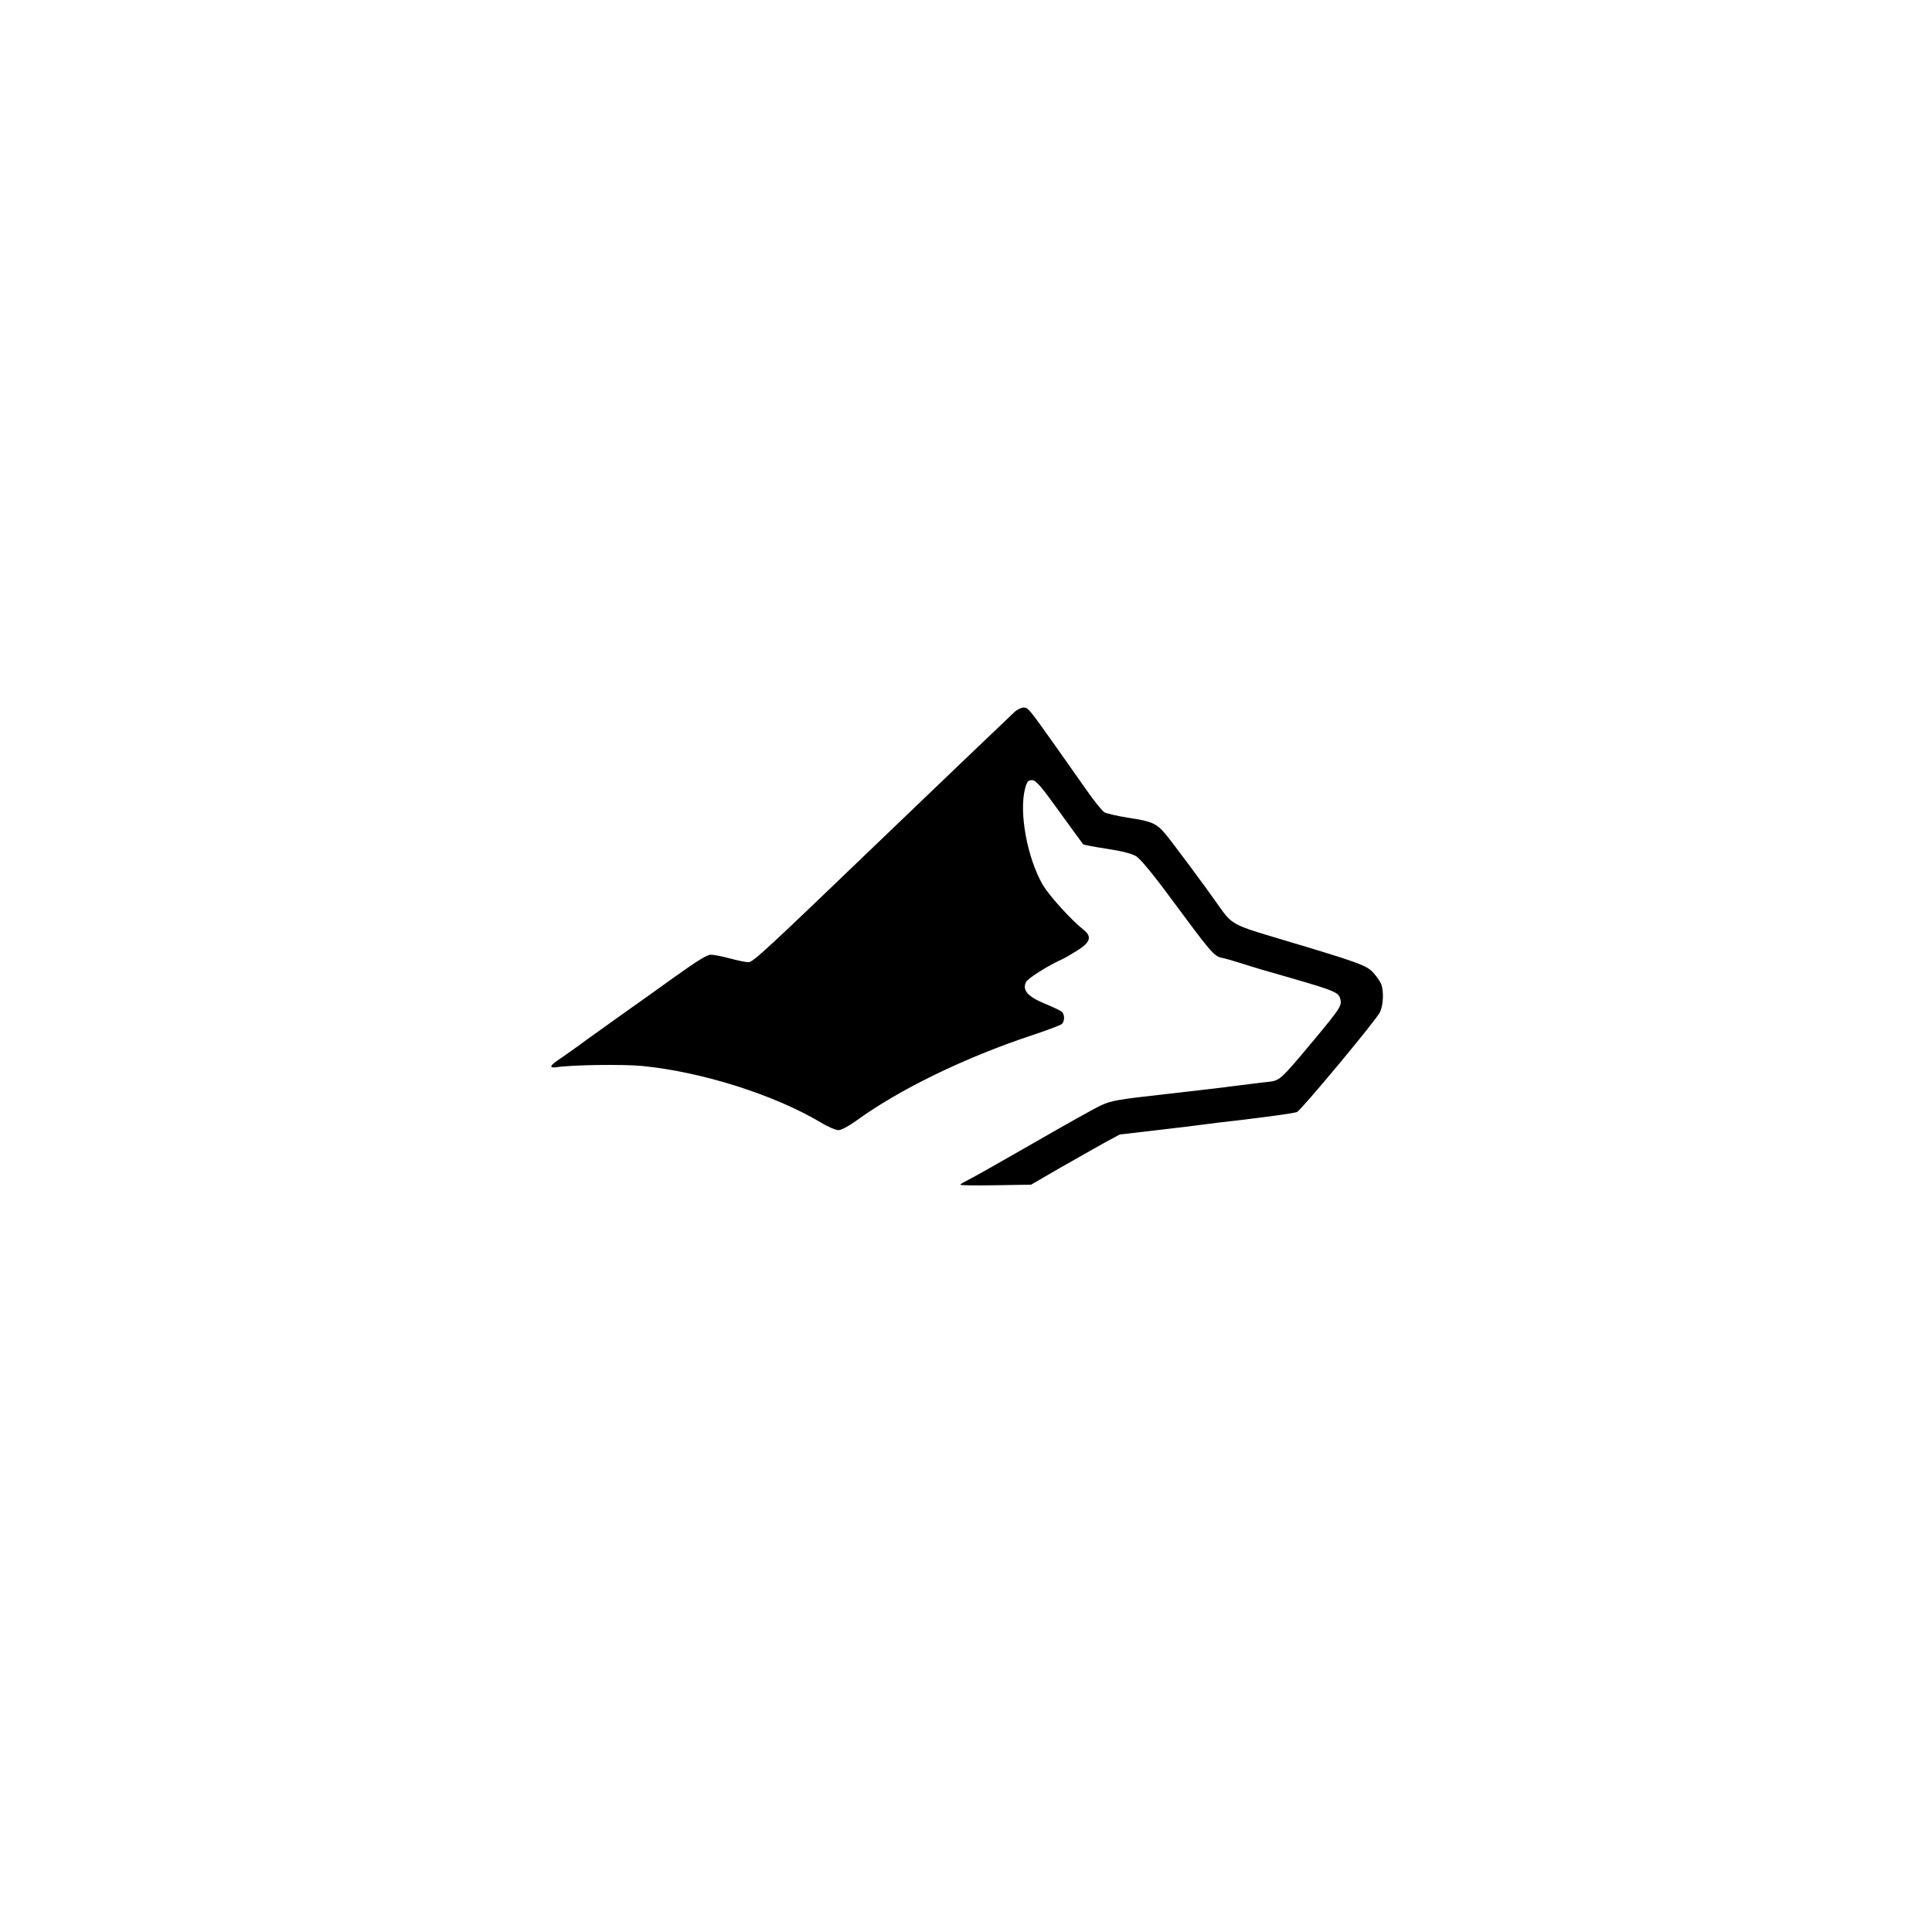
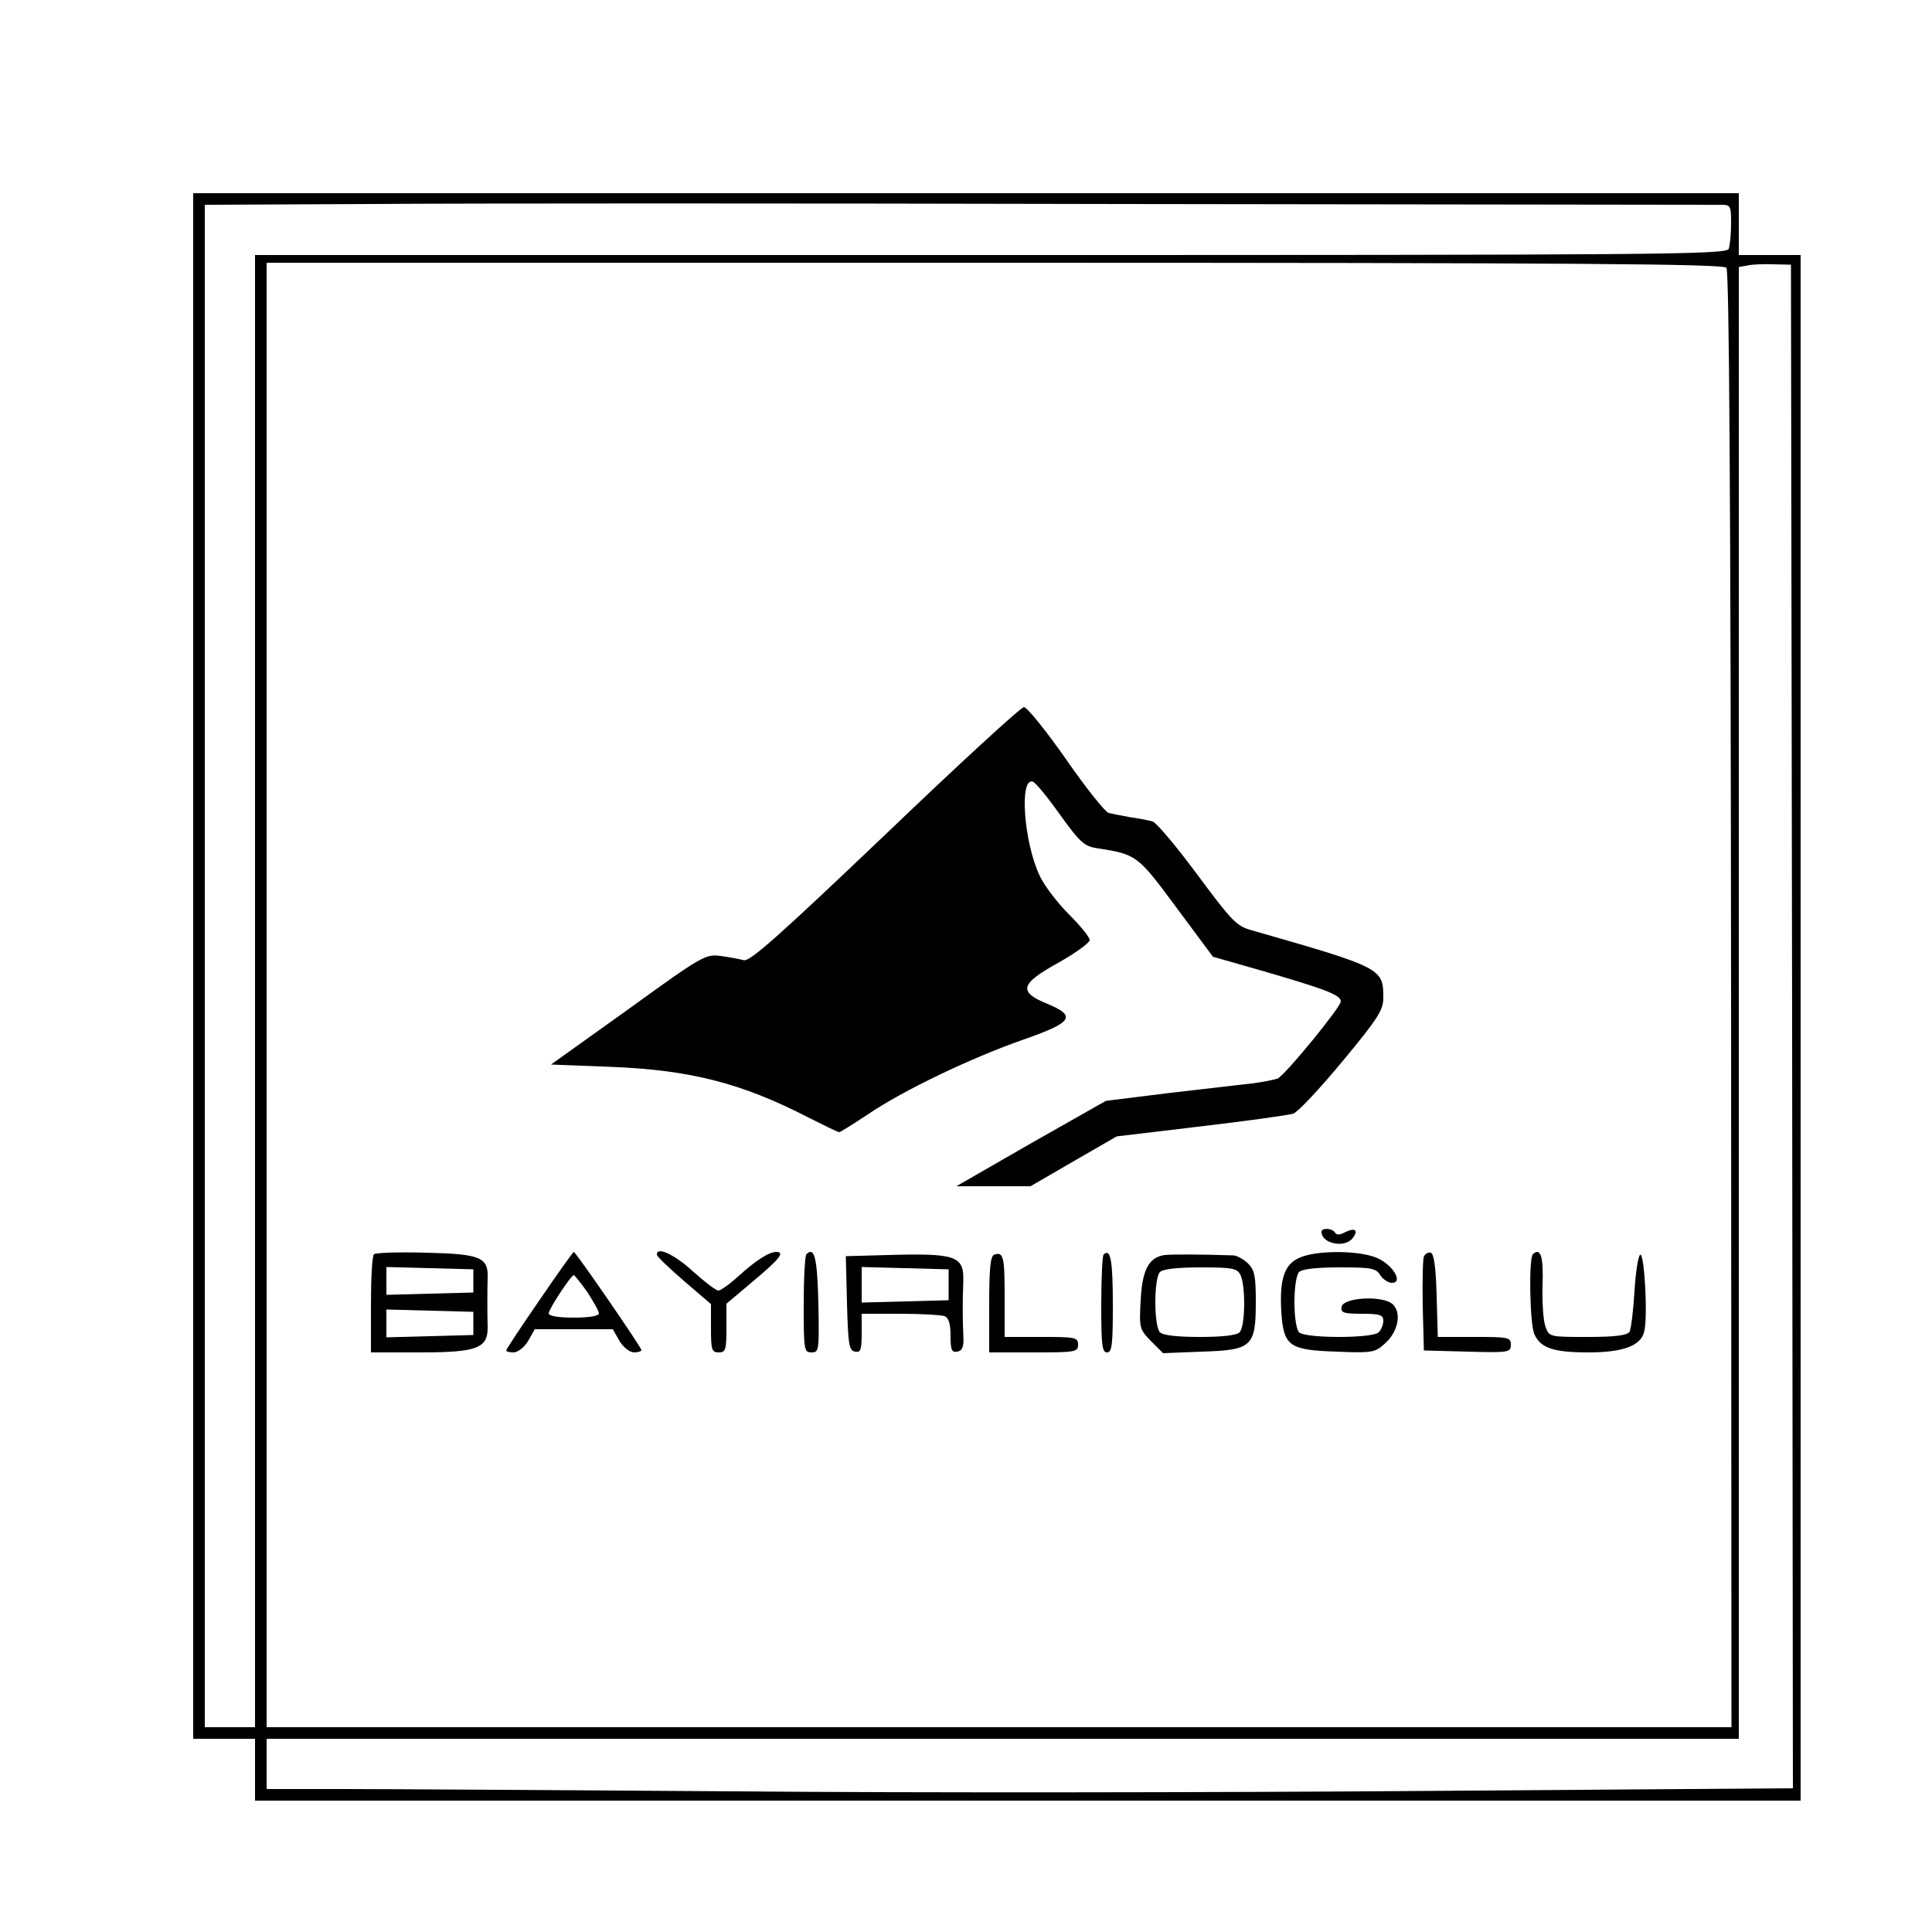
- <svg xmlns="http://www.w3.org/2000/svg" version="1.0" width="1024pt" height="1024pt" viewBox="0 0 1024 1024" preserveAspectRatio="xMidYMid meet">
-   <g transform="translate(0,1024) scale(0.1,-0.1)" fill="#000000" stroke="none">
-     <path d="M5379 6468 c-48 -45 -479 -457 -709 -678 -614 -590 -679 -650 -703 -650 -13 0 -57 9 -98 20 -41 11 -86 20 -102 20 -19 0 -74 -34 -190 -117 -89 -64 -216 -155 -282 -201 -66 -47 -151 -108 -190 -136 -38 -29 -96 -69 -127 -91 -66 -43 -73 -58 -25 -51 80 12 352 16 452 6 315 -31 697 -152 945 -299 37 -23 80 -41 94 -41 15 0 54 21 93 49 229 167 579 337 939 456 76 25 144 51 151 57 17 14 17 52 0 66 -7 6 -49 26 -93 44 -88 37 -116 70 -96 113 9 19 116 87 192 121 14 6 51 28 83 48 67 43 75 72 30 108 -69 55 -181 180 -216 238 -82 142 -127 383 -94 510 10 38 16 45 37 45 20 0 45 -28 145 -167 66 -92 123 -169 126 -173 4 -3 61 -14 127 -24 80 -12 133 -26 155 -40 21 -13 94 -101 187 -228 205 -277 224 -300 263 -309 18 -3 66 -17 107 -30 41 -14 163 -50 270 -80 224 -65 245 -74 254 -109 9 -35 -1 -50 -138 -215 -185 -221 -181 -217 -251 -225 -33 -3 -107 -13 -165 -20 -58 -8 -229 -28 -380 -45 -244 -27 -282 -34 -335 -59 -33 -15 -195 -106 -360 -201 -165 -95 -319 -182 -342 -193 -24 -12 -43 -23 -43 -26 0 -4 84 -5 188 -3 l187 3 150 87 c83 47 188 107 235 133 l85 46 190 22 c105 12 219 26 255 31 36 5 110 14 165 20 170 20 311 39 329 46 22 9 420 487 440 529 18 37 21 111 7 148 -5 14 -24 41 -41 60 -35 40 -76 55 -485 177 -263 78 -265 79 -336 180 -62 89 -251 344 -284 382 -46 54 -72 65 -190 83 -60 9 -120 23 -132 30 -12 8 -55 61 -94 117 -40 57 -108 153 -150 213 -155 219 -160 225 -183 225 -12 0 -33 -10 -47 -22z" />
+ <svg xmlns="http://www.w3.org/2000/svg" version="1.0" width="500pt" height="500pt" viewBox="0 0 500 500" preserveAspectRatio="xMidYMid meet">
+   <g transform="translate(0,500) scale(0.1,-0.1)" fill="#000000" stroke="none">
+     <path d="M500 2500 l0 -2000 80 0 80 0 0 -80 0 -80 2000 0 2000 0 0 2000 0 2000 -80 0 -80 0 0 80 0 80 -2000 0 -2000 0 0 -2000z m3953 1970 c26 0 27 -2 27 -49 0 -27 -3 -56 -6 -65 -6 -15 -183 -16 -1910 -16 l-1904 0 0 -1905 0 -1905 -65 0 -65 0 0 1970 0 1970 428 2 c235 2 1111 2 1947 0 836 -1 1532 -2 1548 -2z m15 -163 c7 -9 11 -589 12 -1895 l1 -1882 -1896 0 -1895 0 0 1895 0 1895 1884 0 c1513 0 1886 -3 1894 -13z m170 -1963 l2 -1972 -957 -7 c-527 -4 -1327 -5 -1778 -1 -451 3 -909 6 -1017 6 l-198 0 0 65 0 65 1905 0 1905 0 0 1904 0 1905 23 4 c12 3 42 4 67 3 l45 -1 3 -1971z" />
+     <path d="M2290 2839 c-273 -260 -349 -328 -365 -324 -11 3 -38 8 -60 11 -39 5 -47 1 -239 -138 l-200 -143 155 -6 c205 -8 338 -42 509 -130 42 -21 78 -39 82 -39 3 0 36 21 74 46 91 62 267 146 401 193 129 45 140 61 64 93 -77 31 -71 52 29 107 44 25 80 51 80 58 0 8 -24 37 -53 66 -29 29 -64 74 -76 100 -41 85 -54 256 -18 244 7 -2 38 -40 70 -85 51 -71 63 -82 95 -87 104 -16 106 -18 206 -153 l95 -128 133 -38 c161 -47 198 -61 198 -78 0 -14 -142 -188 -163 -199 -7 -3 -37 -9 -67 -13 -30 -3 -128 -15 -217 -25 l-161 -20 -194 -110 -193 -111 96 0 96 0 112 65 111 64 218 26 c119 14 227 29 239 33 12 4 69 65 127 135 93 112 106 133 106 165 0 76 -4 78 -339 174 -41 11 -52 23 -142 144 -54 73 -106 135 -116 138 -10 3 -36 8 -58 11 -22 4 -47 9 -56 11 -9 3 -59 65 -110 139 -52 74 -101 135 -109 135 -8 0 -170 -149 -360 -331z" />
+     <path d="M3420 1812 c0 -30 59 -43 80 -17 17 21 7 29 -19 16 -13 -7 -22 -8 -26 -1 -7 12 -35 13 -35 2z" />
+     <path d="M968 1754 c-5 -4 -8 -63 -8 -131 l0 -123 129 0 c146 0 174 11 173 66 -1 38 -1 92 0 127 2 53 -19 62 -160 65 -70 2 -130 0 -134 -4z m257 -69 l0 -30 -112 -3 -113 -3 0 36 0 36 113 -3 112 -3 0 -30z m0 -110 l0 -30 -112 -3 -113 -3 0 36 0 36 113 -3 112 -3 0 -30z" />
+     <path d="M1396 1635 c-47 -68 -86 -127 -86 -130 0 -3 9 -5 19 -5 11 0 28 13 38 30 l17 30 101 0 101 0 17 -30 c10 -17 27 -30 38 -30 10 0 19 3 19 6 0 7 -170 254 -175 254 -2 0 -42 -56 -89 -125z m124 21 c16 -25 30 -49 30 -55 0 -7 -26 -11 -65 -11 -39 0 -65 4 -65 11 0 11 58 99 65 99 2 0 18 -20 35 -44z" />
+     <path d="M1700 1753 c0 -5 32 -35 70 -68 l70 -60 0 -62 c0 -56 2 -63 20 -63 18 0 20 7 20 63 l0 63 70 59 c68 57 82 75 59 75 -19 0 -53 -22 -96 -61 -24 -22 -48 -39 -54 -39 -6 0 -36 23 -66 50 -48 44 -94 65 -93 43z" />
+     <path d="M2087 1754 c-4 -4 -7 -63 -7 -131 0 -117 1 -123 20 -123 20 0 20 5 18 127 -3 117 -10 148 -31 127z" />
+     <path d="M2297 1752 l-108 -3 3 -122 c3 -107 5 -122 21 -125 14 -3 17 4 17 47 l0 51 99 0 c55 0 106 -3 115 -6 11 -4 16 -19 16 -51 0 -37 3 -44 18 -41 13 3 17 13 15 43 -2 48 -2 87 0 138 2 67 -18 74 -196 69z m158 -77 l0 -40 -112 -3 -113 -3 0 46 0 46 113 -3 112 -3 0 -40z" />
+     <path d="M2573 1753 c-10 -3 -13 -39 -13 -129 l0 -124 115 0 c108 0 115 1 115 20 0 19 -7 20 -95 20 l-95 0 0 104 c0 104 -3 117 -27 109z" />
+     <path d="M2856 1753 c-3 -3 -6 -62 -6 -130 0 -103 2 -123 15 -123 13 0 15 20 15 124 0 114 -6 147 -24 129z" />
+     <path d="M3014 1752 c-41 -6 -58 -38 -62 -118 -4 -71 -3 -74 27 -105 l31 -31 101 4 c129 4 139 13 139 129 0 66 -3 82 -20 99 -11 11 -28 20 -37 21 -85 3 -162 3 -179 1z m196 -51 c14 -27 13 -134 -2 -149 -8 -8 -46 -12 -103 -12 -57 0 -95 4 -103 12 -16 16 -16 140 0 156 8 8 46 12 105 12 81 0 94 -2 103 -19z" />
+     <path d="M3363 1745 c-39 -17 -52 -55 -47 -140 6 -89 20 -99 143 -103 91 -4 100 -2 124 20 35 30 45 79 22 102 -24 24 -128 19 -133 -6 -3 -15 5 -18 52 -18 47 0 56 -3 56 -18 0 -10 -5 -23 -12 -30 -16 -16 -190 -16 -206 0 -7 7 -12 40 -12 78 0 38 5 71 12 78 8 8 46 12 105 12 82 0 94 -2 105 -20 7 -11 21 -20 30 -20 29 0 6 42 -33 62 -42 22 -159 24 -206 3z" />
+     <path d="M3685 1748 c-3 -8 -4 -66 -3 -129 l3 -114 113 -3 c107 -3 112 -2 112 18 0 19 -6 20 -95 20 l-94 0 -3 107 c-2 74 -7 108 -15 111 -7 2 -15 -3 -18 -10z" />
+     <path d="M3967 1754 c-11 -12 -8 -181 4 -207 16 -36 50 -47 140 -47 89 0 135 17 144 53 10 37 1 202 -10 200 -5 -2 -12 -44 -15 -95 -3 -51 -9 -99 -13 -105 -6 -9 -39 -13 -108 -13 -98 0 -100 0 -109 26 -6 14 -9 62 -8 106 3 76 -5 101 -25 82z" />
  </g>
</svg>
